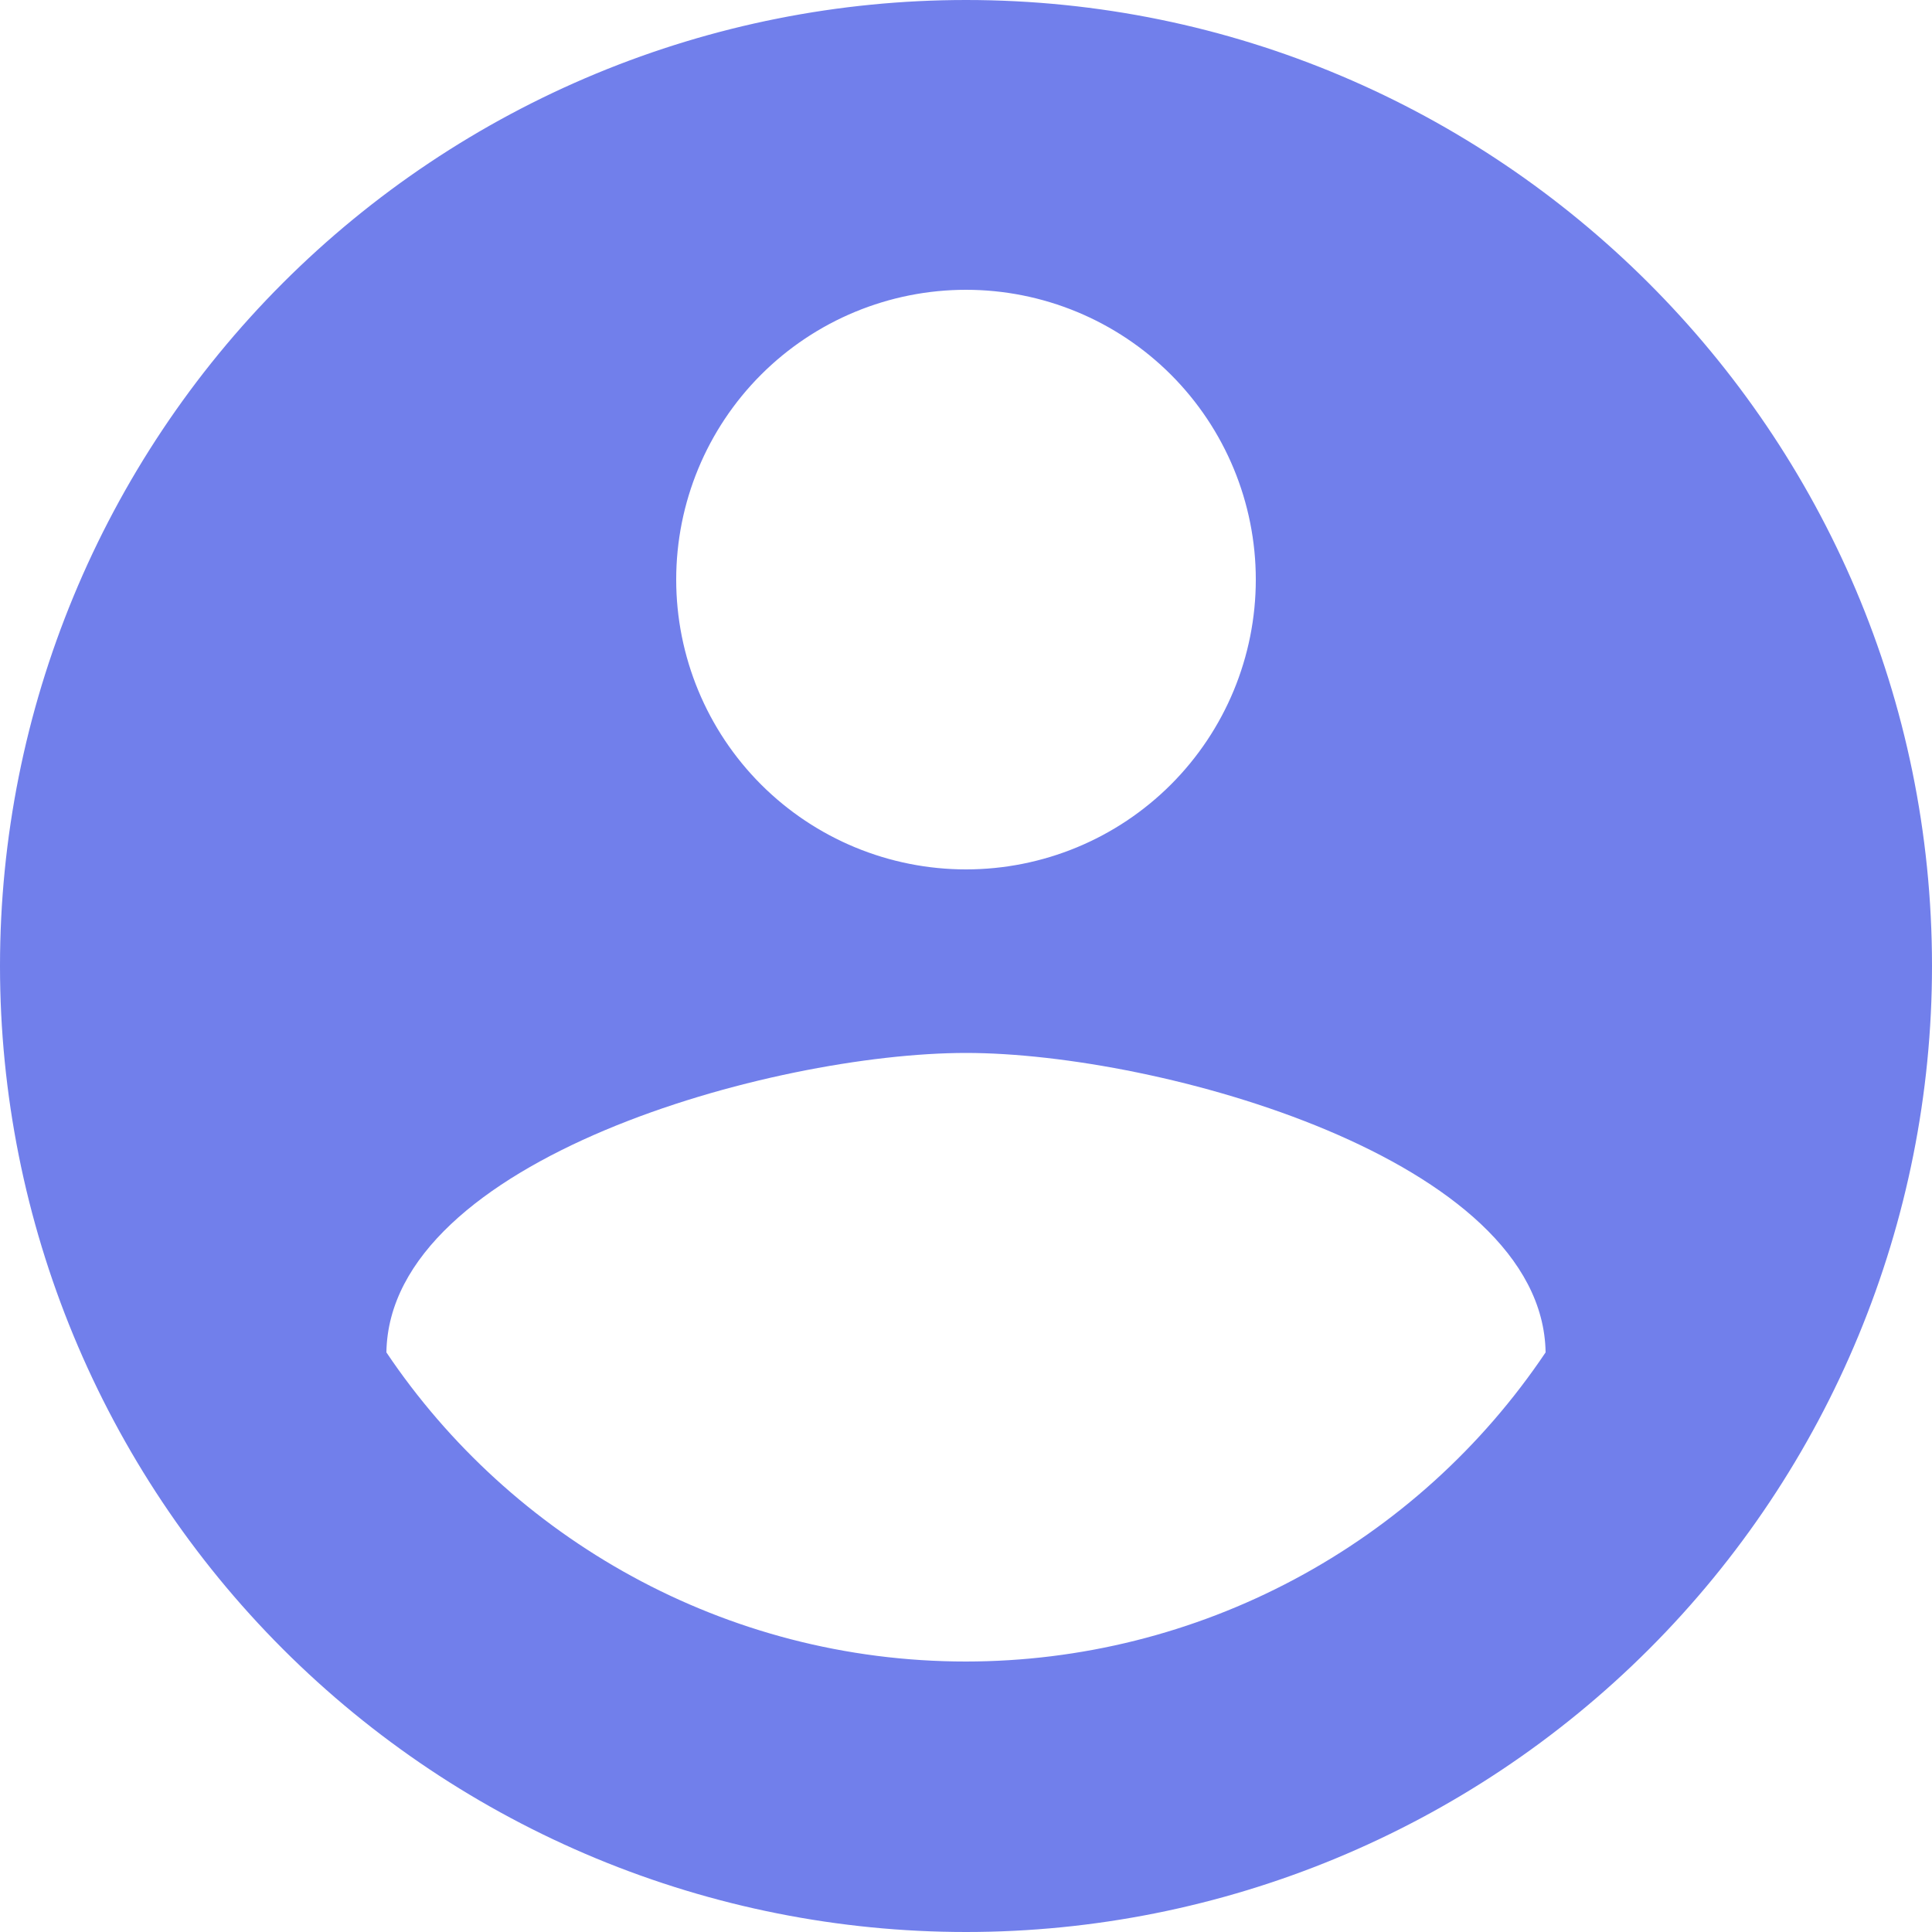
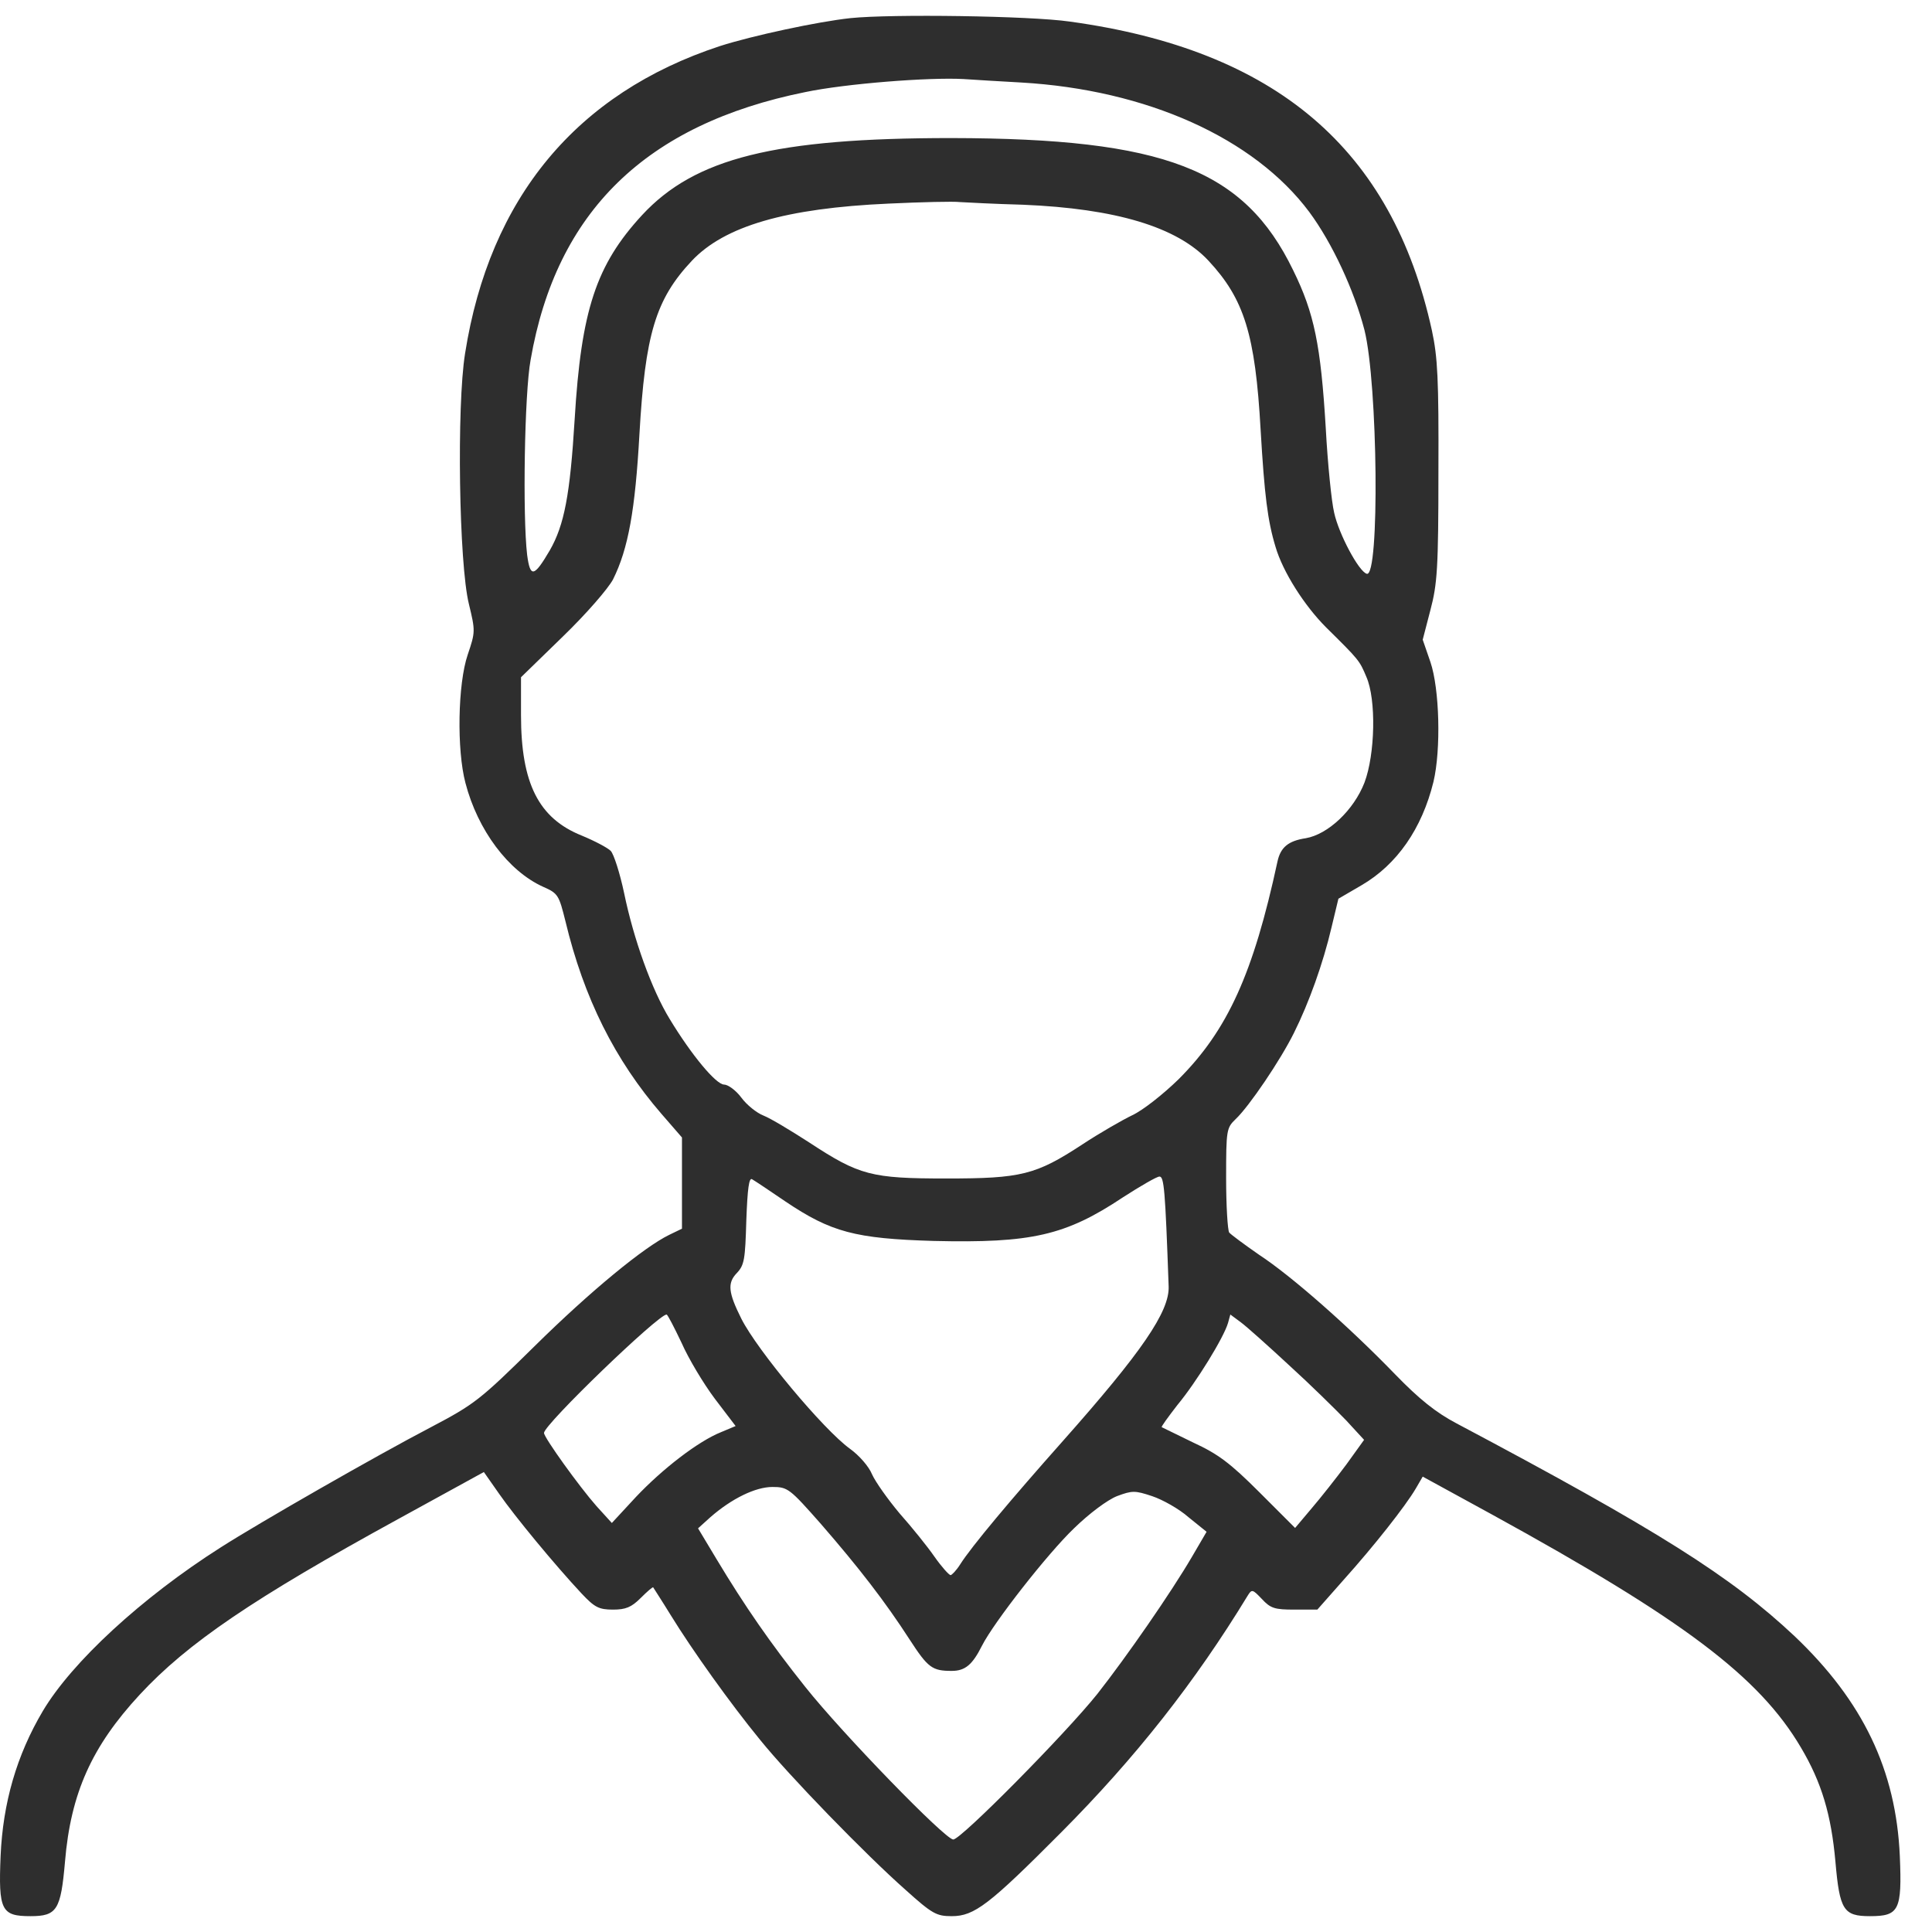
- <svg xmlns="http://www.w3.org/2000/svg" width="57" height="57" viewBox="0 0 57 57" fill="none">
-   <path d="M28.5 49.02C21.375 49.02 15.076 45.372 11.4 39.9C11.486 34.2 22.8 31.065 28.5 31.065C34.2 31.065 45.514 34.2 45.6 39.9C43.716 42.706 41.171 45.005 38.189 46.595C35.207 48.186 31.88 49.018 28.5 49.02ZM28.5 8.55C30.768 8.55 32.942 9.451 34.546 11.054C36.149 12.658 37.05 14.832 37.05 17.1C37.05 19.368 36.149 21.542 34.546 23.146C32.942 24.749 30.768 25.65 28.5 25.65C26.232 25.65 24.058 24.749 22.454 23.146C20.851 21.542 19.95 19.368 19.95 17.1C19.95 14.832 20.851 12.658 22.454 11.054C24.058 9.451 26.232 8.55 28.5 8.55ZM28.5 0C24.757 0 21.051 0.737 17.593 2.169C14.136 3.602 10.994 5.701 8.347 8.347C3.003 13.692 0 20.941 0 28.5C0 36.059 3.003 43.308 8.347 48.653C10.994 51.299 14.136 53.398 17.593 54.831C21.051 56.263 24.757 57 28.5 57C36.059 57 43.308 53.997 48.653 48.653C53.997 43.308 57 36.059 57 28.5C57 12.739 44.175 0 28.5 0Z" fill="#717FEB" />
+ <svg xmlns="http://www.w3.org/2000/svg" width="61" height="61" viewBox="0 0 61 61" fill="none">
+   <path d="M26.855 0.572C25.827 0.681 23.746 1.128 22.73 1.455C18.204 2.943 15.458 6.247 14.684 11.159C14.417 12.816 14.49 17.801 14.805 19.072C15.01 19.919 15.01 19.955 14.768 20.669C14.454 21.588 14.417 23.67 14.696 24.722C15.083 26.21 16.051 27.505 17.152 28.001C17.624 28.207 17.648 28.267 17.854 29.09C18.434 31.51 19.414 33.47 20.891 35.176L21.532 35.914V37.354V38.794L21.133 38.987C20.334 39.374 18.64 40.766 16.874 42.508C15.155 44.202 14.986 44.335 13.607 45.061C11.889 45.957 8.174 48.086 6.964 48.86C4.472 50.445 2.27 52.478 1.35 54.027C0.527 55.418 0.092 56.919 0.019 58.6C-0.053 60.319 0.043 60.5 0.963 60.5C1.798 60.5 1.919 60.306 2.052 58.782C2.233 56.616 2.899 55.14 4.411 53.507C5.924 51.873 8.017 50.458 12.566 47.965L15.277 46.477L15.76 47.166C16.256 47.88 17.515 49.405 18.362 50.312C18.773 50.748 18.906 50.821 19.354 50.821C19.753 50.821 19.935 50.748 20.225 50.458C20.431 50.252 20.612 50.095 20.624 50.119C20.637 50.143 20.891 50.53 21.181 51.002C21.858 52.103 23.068 53.797 24 54.934C24.907 56.059 27.327 58.552 28.586 59.665C29.433 60.427 29.566 60.5 30.05 60.5C30.764 60.5 31.235 60.137 33.51 57.85C35.858 55.491 37.733 53.107 39.391 50.385C39.524 50.167 39.548 50.179 39.838 50.482C40.116 50.784 40.249 50.821 40.867 50.821H41.593L42.427 49.877C43.383 48.812 44.375 47.554 44.702 46.997L44.92 46.622L47.11 47.82C53.147 51.135 55.543 52.938 56.862 55.176C57.515 56.277 57.818 57.294 57.951 58.782C58.084 60.306 58.205 60.5 59.04 60.5C59.959 60.5 60.056 60.319 59.984 58.6C59.863 55.89 58.822 53.712 56.656 51.655C54.66 49.78 52.373 48.328 45.985 44.94C45.343 44.602 44.811 44.178 44.049 43.392C42.585 41.879 40.77 40.282 39.753 39.617C39.282 39.29 38.858 38.975 38.81 38.915C38.761 38.842 38.713 38.068 38.713 37.197C38.713 35.672 38.725 35.612 39.015 35.333C39.439 34.934 40.431 33.47 40.855 32.611C41.326 31.667 41.774 30.421 42.04 29.284L42.258 28.376L42.984 27.953C44.109 27.299 44.896 26.162 45.259 24.686C45.501 23.67 45.452 21.746 45.162 20.899L44.92 20.197L45.162 19.265C45.38 18.443 45.416 17.947 45.416 14.885C45.428 11.97 45.392 11.28 45.21 10.433C43.952 4.698 40.286 1.576 33.776 0.681C32.518 0.499 28.138 0.439 26.855 0.572ZM32.24 2.605C36.208 2.834 39.596 4.359 41.339 6.694C42.064 7.674 42.754 9.162 43.081 10.421C43.504 12.115 43.565 18.249 43.153 18.116C42.899 18.043 42.27 16.858 42.125 16.192C42.04 15.841 41.919 14.631 41.859 13.518C41.701 10.893 41.496 9.888 40.83 8.533C39.282 5.339 36.765 4.371 30.038 4.359C24.472 4.359 21.943 4.988 20.273 6.791C18.822 8.364 18.35 9.792 18.144 13.24C17.999 15.623 17.817 16.579 17.358 17.378C16.861 18.225 16.741 18.249 16.644 17.523C16.498 16.289 16.559 12.417 16.753 11.364C17.563 6.682 20.395 3.923 25.428 2.907C26.698 2.641 29.336 2.435 30.425 2.496C30.764 2.52 31.574 2.568 32.24 2.605ZM32.3 6.464C35.228 6.585 37.164 7.166 38.156 8.231C39.282 9.441 39.633 10.554 39.802 13.567C39.923 15.623 40.02 16.434 40.274 17.269C40.504 18.055 41.181 19.12 41.871 19.81C42.911 20.838 42.923 20.85 43.141 21.371C43.456 22.085 43.419 23.815 43.081 24.71C42.742 25.581 41.931 26.343 41.23 26.465C40.673 26.549 40.431 26.755 40.334 27.203C39.572 30.736 38.761 32.526 37.213 34.075C36.729 34.547 36.087 35.055 35.749 35.212C35.422 35.37 34.708 35.781 34.176 36.132C32.7 37.1 32.24 37.209 29.88 37.209C27.509 37.209 27.134 37.112 25.549 36.071C24.968 35.696 24.327 35.309 24.109 35.224C23.891 35.14 23.577 34.886 23.407 34.656C23.238 34.426 22.984 34.244 22.863 34.244C22.609 34.244 21.834 33.313 21.145 32.175C20.576 31.244 20.007 29.659 19.705 28.195C19.572 27.566 19.378 26.961 19.281 26.864C19.184 26.767 18.773 26.549 18.362 26.38C17.007 25.835 16.45 24.734 16.45 22.581V21.383L17.769 20.1C18.531 19.362 19.197 18.588 19.354 18.297C19.838 17.329 20.056 16.095 20.189 13.712C20.37 10.554 20.697 9.453 21.846 8.231C22.875 7.142 24.799 6.573 28.066 6.428C29.094 6.38 30.11 6.355 30.304 6.38C30.509 6.392 31.405 6.44 32.3 6.464ZM24.799 37.935C26.238 38.903 27.001 39.108 29.481 39.181C32.566 39.254 33.643 39.011 35.458 37.802C36.003 37.451 36.523 37.148 36.608 37.148C36.753 37.148 36.789 37.535 36.898 40.609C36.934 41.407 36.039 42.702 33.559 45.497C31.925 47.336 30.667 48.836 30.316 49.393C30.195 49.586 30.05 49.732 30.014 49.732C29.965 49.732 29.735 49.477 29.505 49.151C29.288 48.836 28.791 48.219 28.404 47.784C28.029 47.336 27.642 46.791 27.533 46.549C27.436 46.307 27.134 45.957 26.831 45.739C25.997 45.134 23.915 42.641 23.407 41.637C22.996 40.814 22.959 40.512 23.262 40.197C23.504 39.943 23.528 39.762 23.564 38.528C23.601 37.523 23.649 37.172 23.746 37.233C23.831 37.281 24.303 37.596 24.799 37.935ZM21.52 42.399C21.738 42.895 22.209 43.682 22.572 44.166L23.226 45.025L22.766 45.218C22.04 45.509 20.915 46.38 20.08 47.263L19.318 48.086L18.834 47.554C18.289 46.937 17.176 45.388 17.176 45.243C17.176 44.977 20.794 41.492 21.048 41.504C21.084 41.516 21.29 41.915 21.52 42.399ZM40.709 43.113C41.375 43.718 42.173 44.505 42.5 44.843L43.069 45.461L42.512 46.235C42.197 46.658 41.701 47.288 41.411 47.626L40.891 48.243L39.766 47.118C38.834 46.187 38.459 45.908 37.672 45.545C37.152 45.291 36.704 45.073 36.68 45.061C36.656 45.049 36.886 44.734 37.176 44.359C37.769 43.646 38.64 42.23 38.773 41.77L38.846 41.504L39.173 41.746C39.354 41.879 40.044 42.496 40.709 43.113ZM25.924 48.122C27.122 49.502 27.945 50.566 28.719 51.764C29.3 52.66 29.433 52.756 30.05 52.756C30.473 52.756 30.703 52.563 31.006 51.958C31.381 51.22 33.075 49.054 33.91 48.255C34.393 47.784 34.962 47.36 35.265 47.239C35.749 47.058 35.833 47.058 36.378 47.239C36.704 47.348 37.225 47.638 37.527 47.905L38.096 48.364L37.636 49.151C36.971 50.288 35.579 52.297 34.648 53.482C33.631 54.753 30.34 58.08 30.098 58.08C29.844 58.08 26.601 54.741 25.428 53.265C24.327 51.885 23.516 50.712 22.621 49.223L22.04 48.255L22.427 47.905C23.105 47.312 23.855 46.949 24.387 46.949C24.871 46.949 24.932 46.997 25.924 48.122Z" fill="#2E2E2E" />
</svg>
